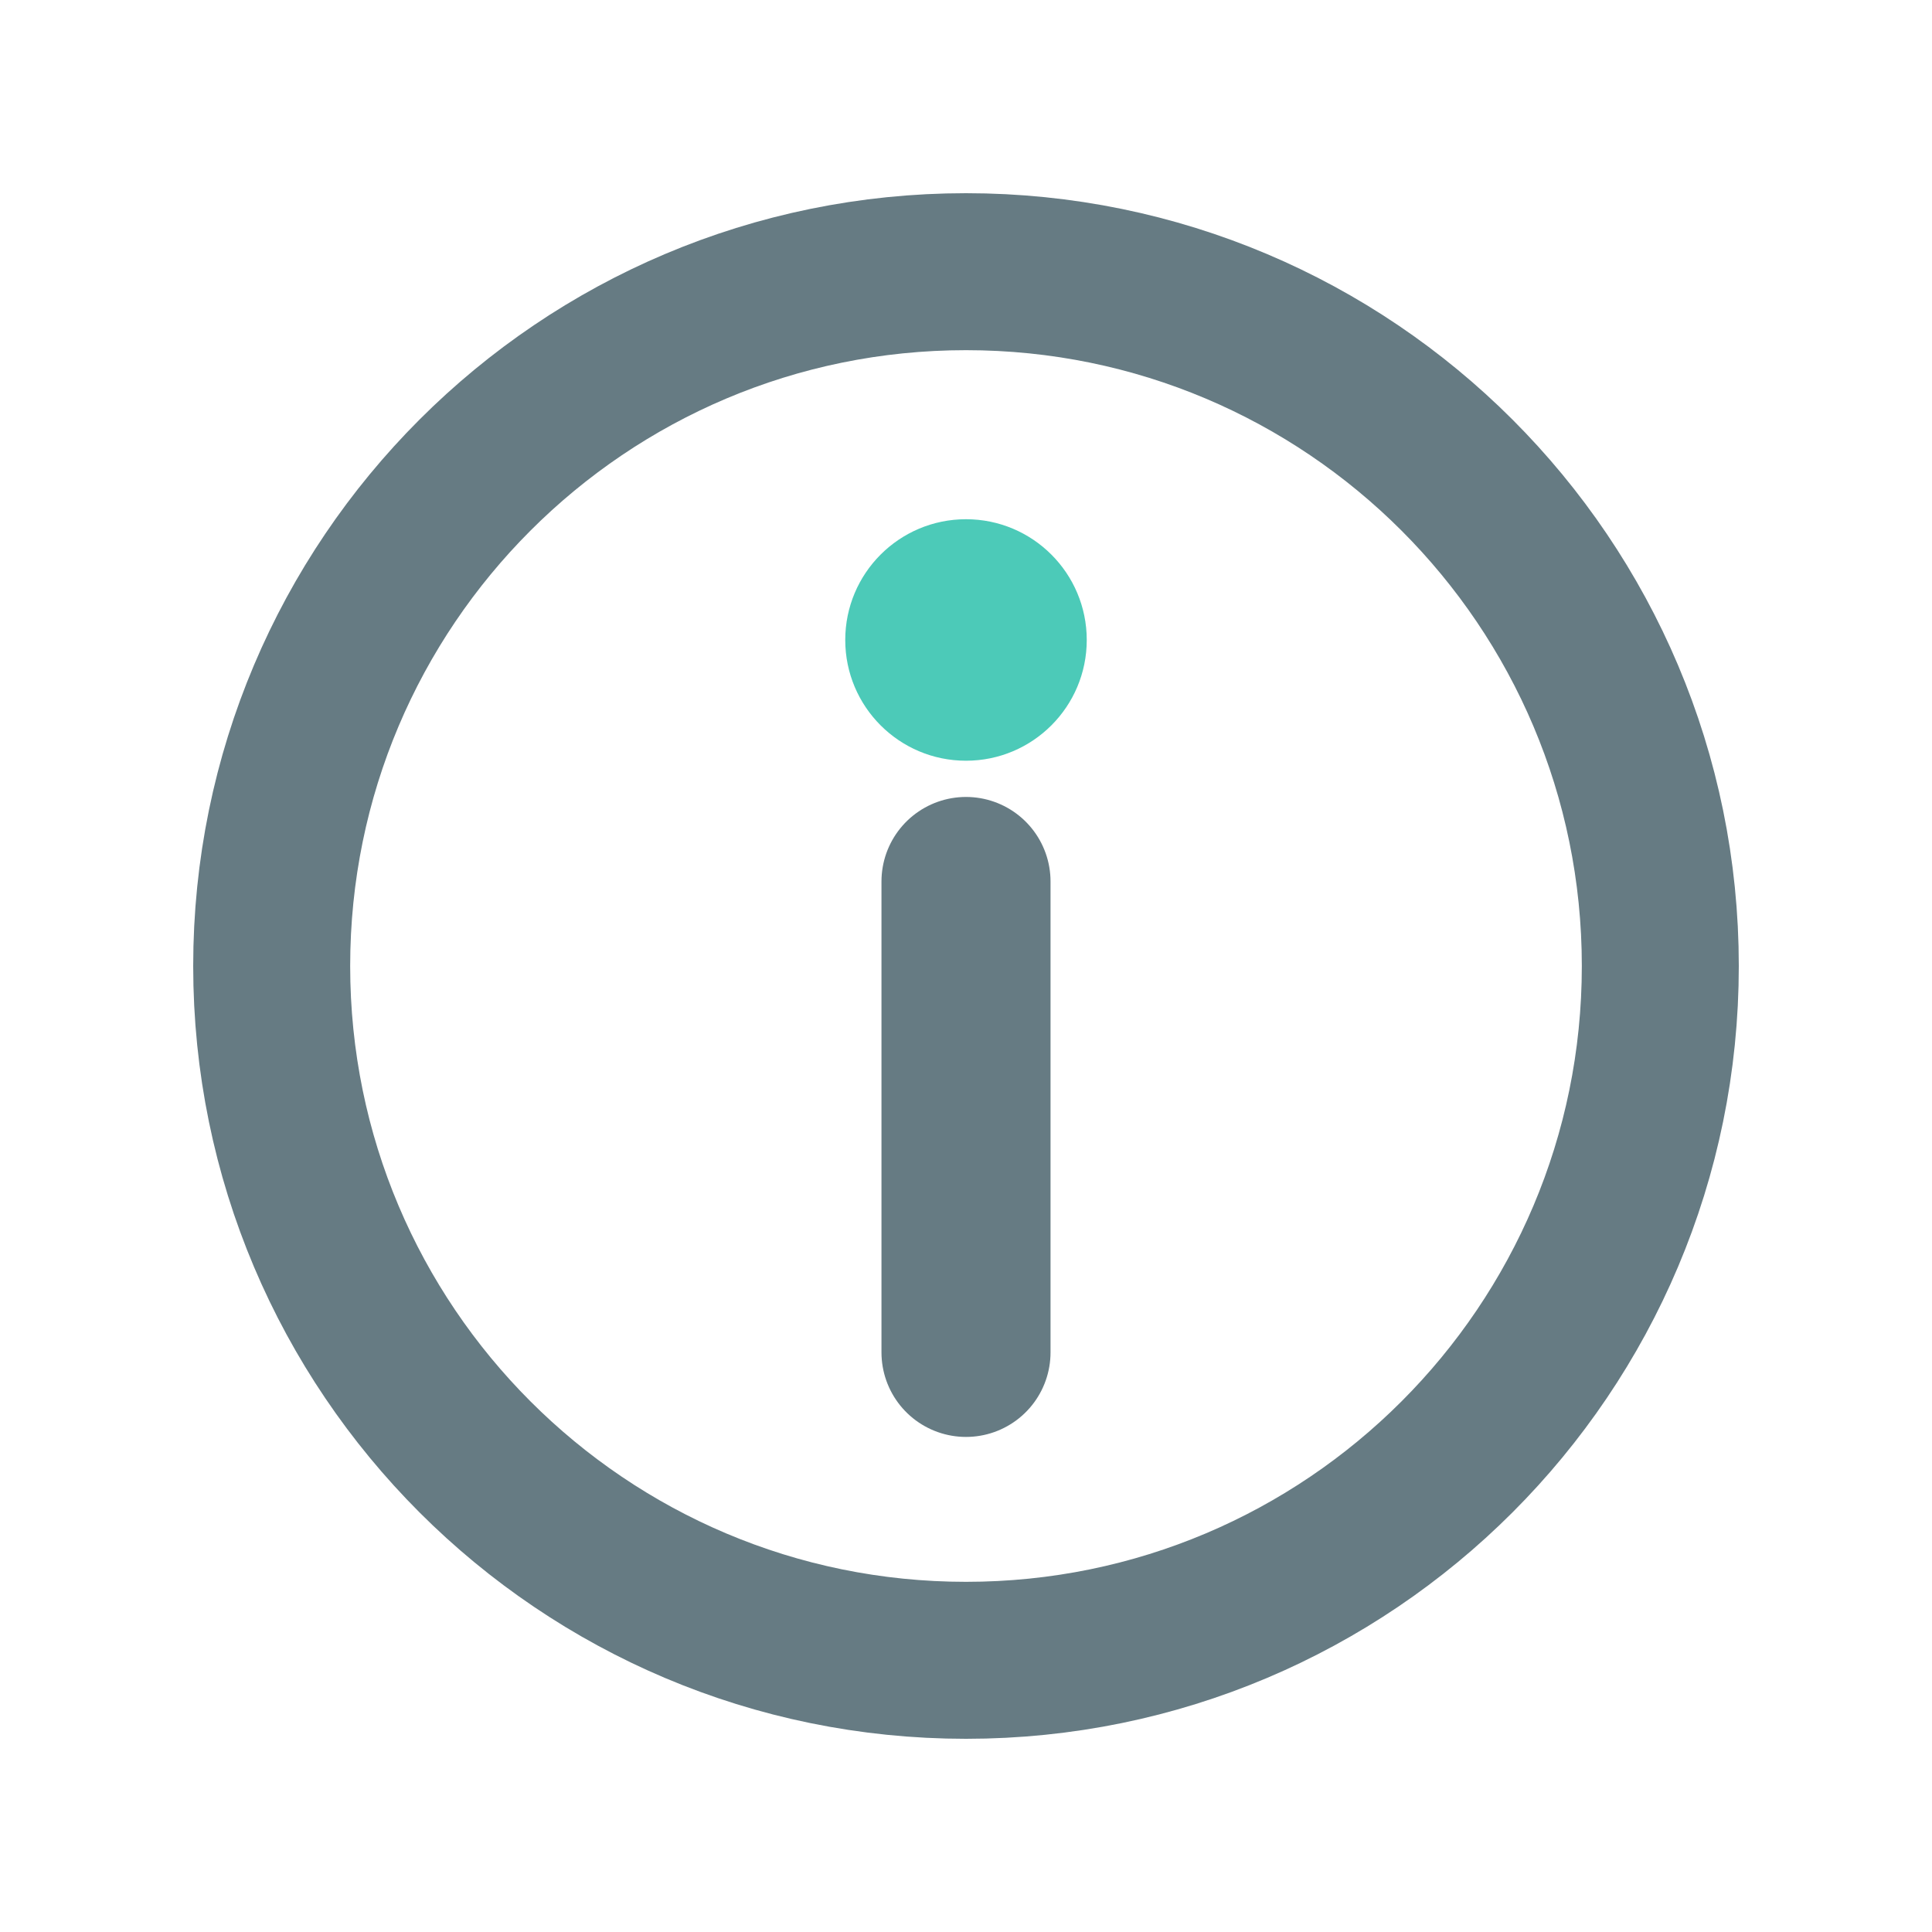
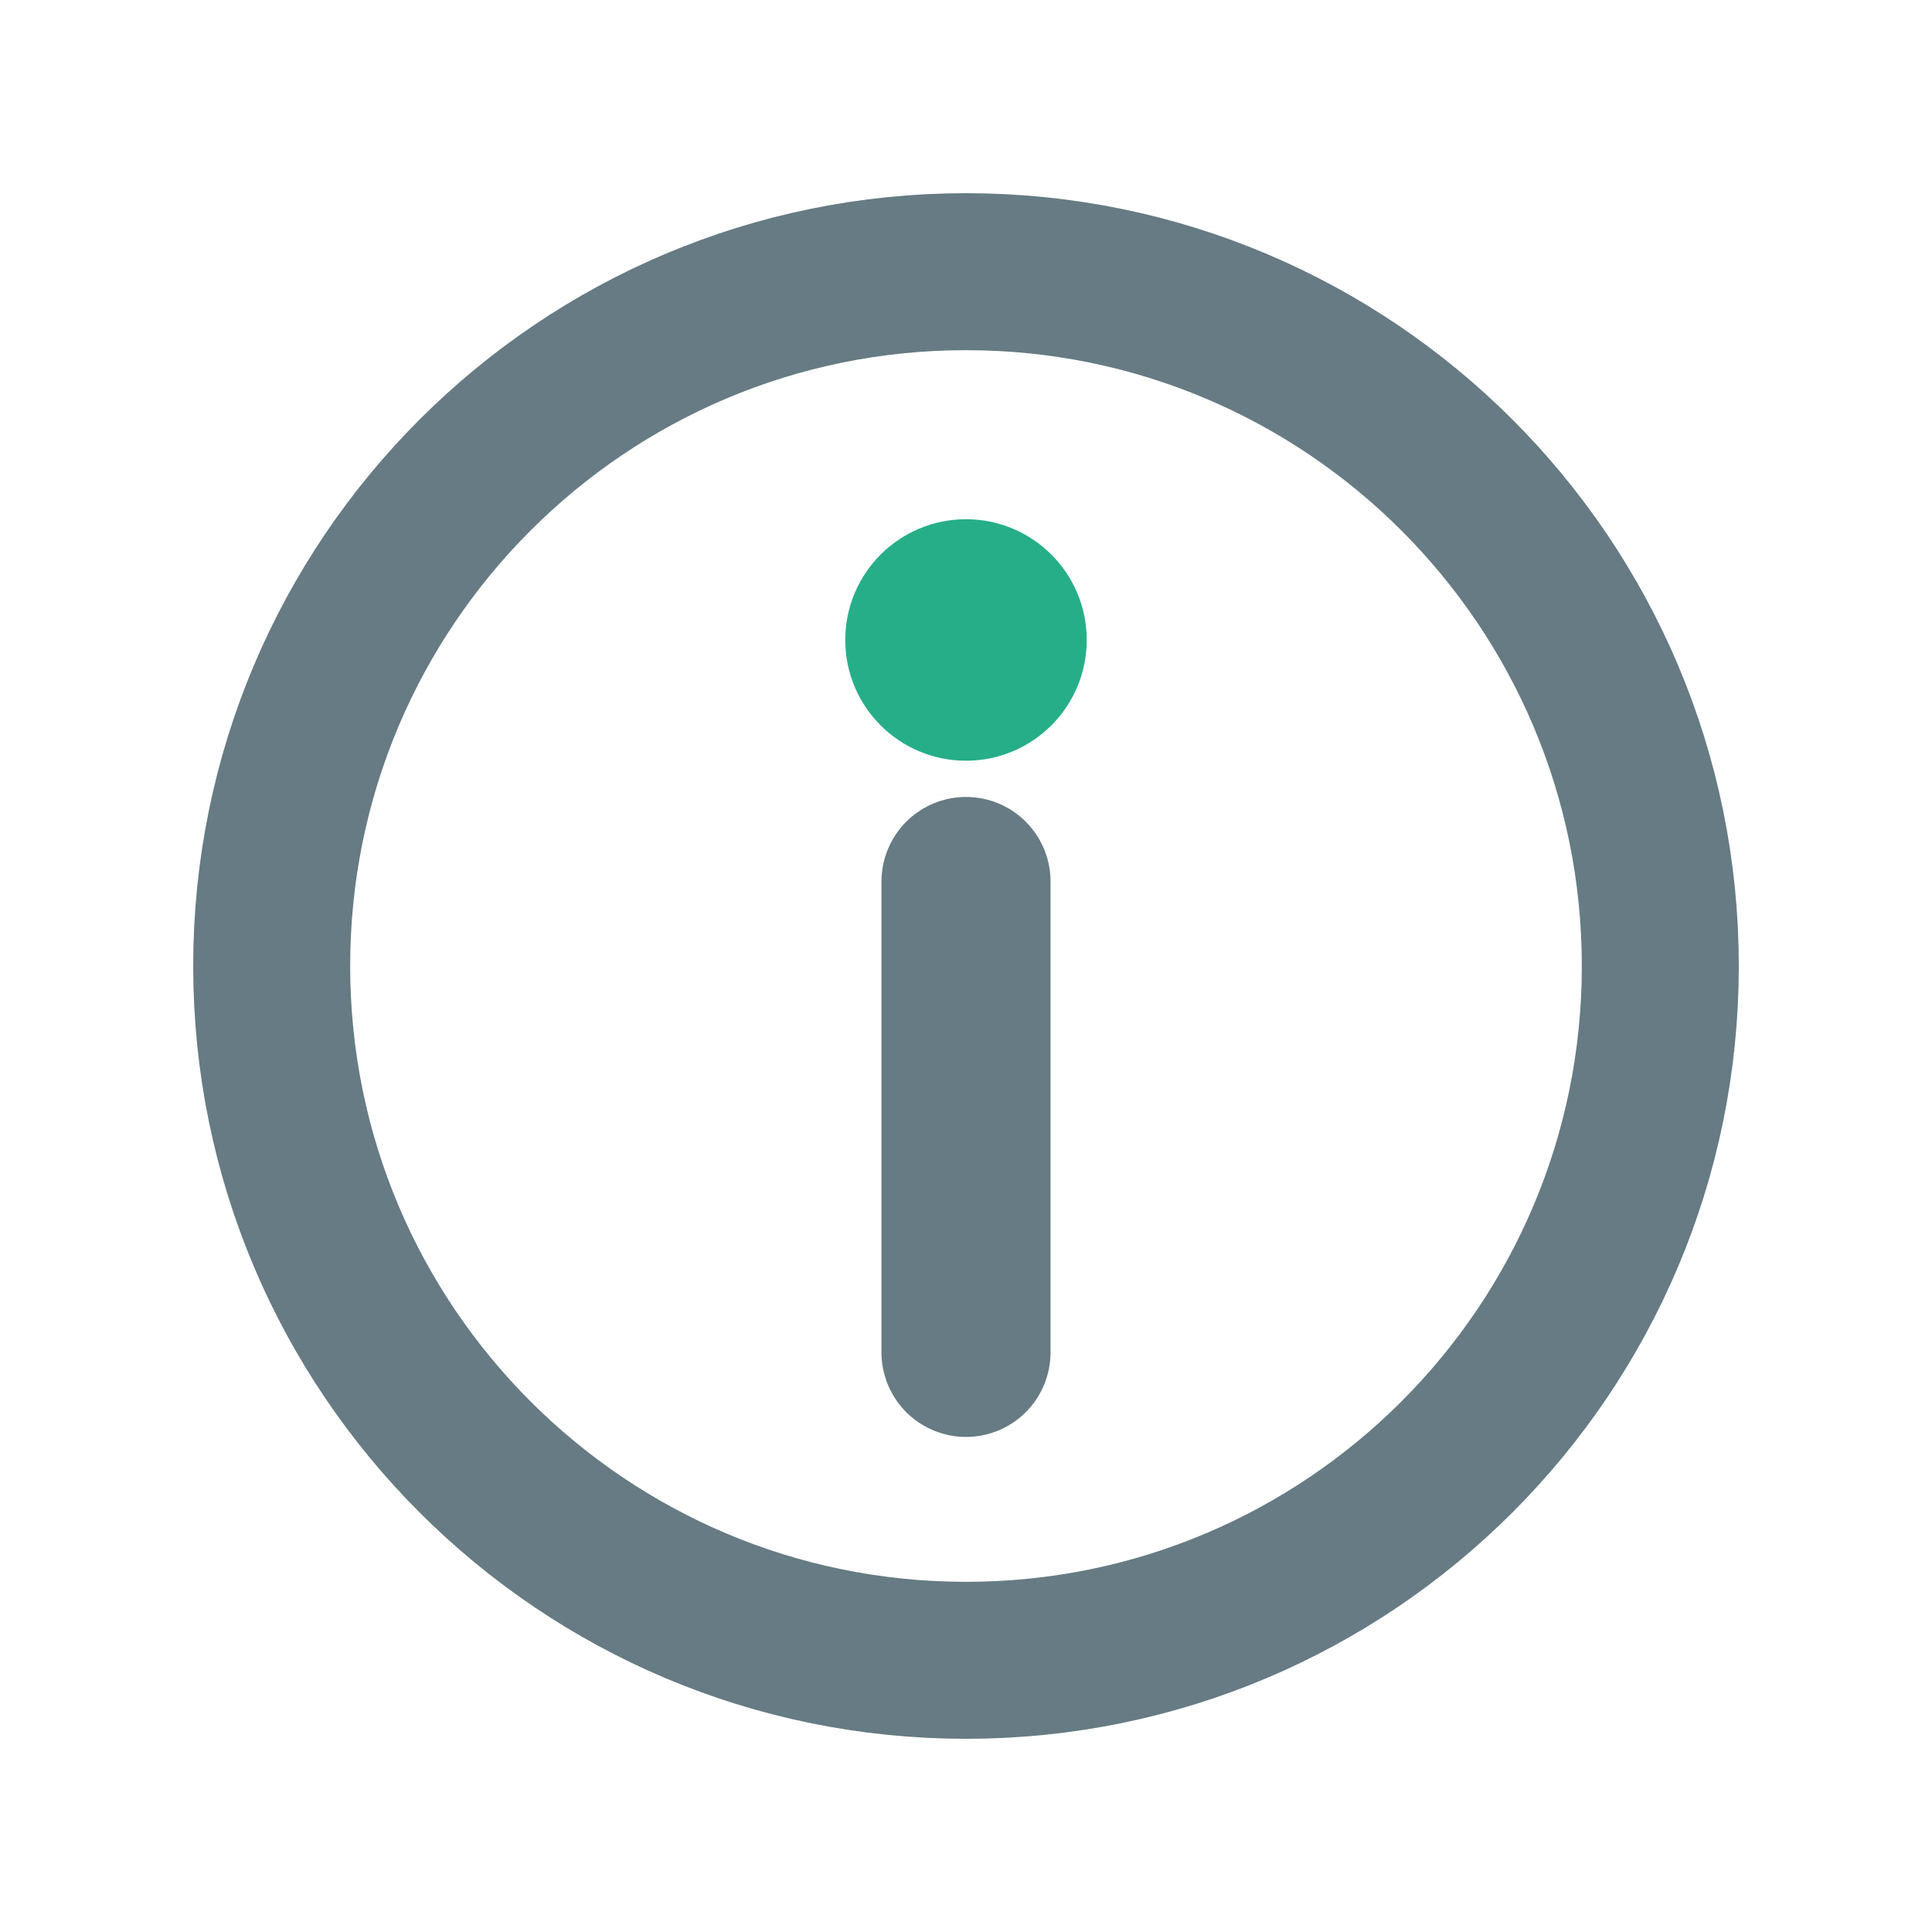
<svg xmlns="http://www.w3.org/2000/svg" viewBox="0 0 32 32">
  <circle cx="16" cy="16" r="11.5" fill="none" stroke="#667B83" stroke-width="2.6" />
-   <circle cx="16" cy="10.6" r="2" fill="#4CCAB8" />
+   <circle cx="16" cy="10.6" r="2" fill="#26ae89" />
  <line x1="16" y1="14.6" x2="16" y2="22.4" stroke="#667B83" stroke-width="2.8" stroke-linecap="round" />
</svg>
